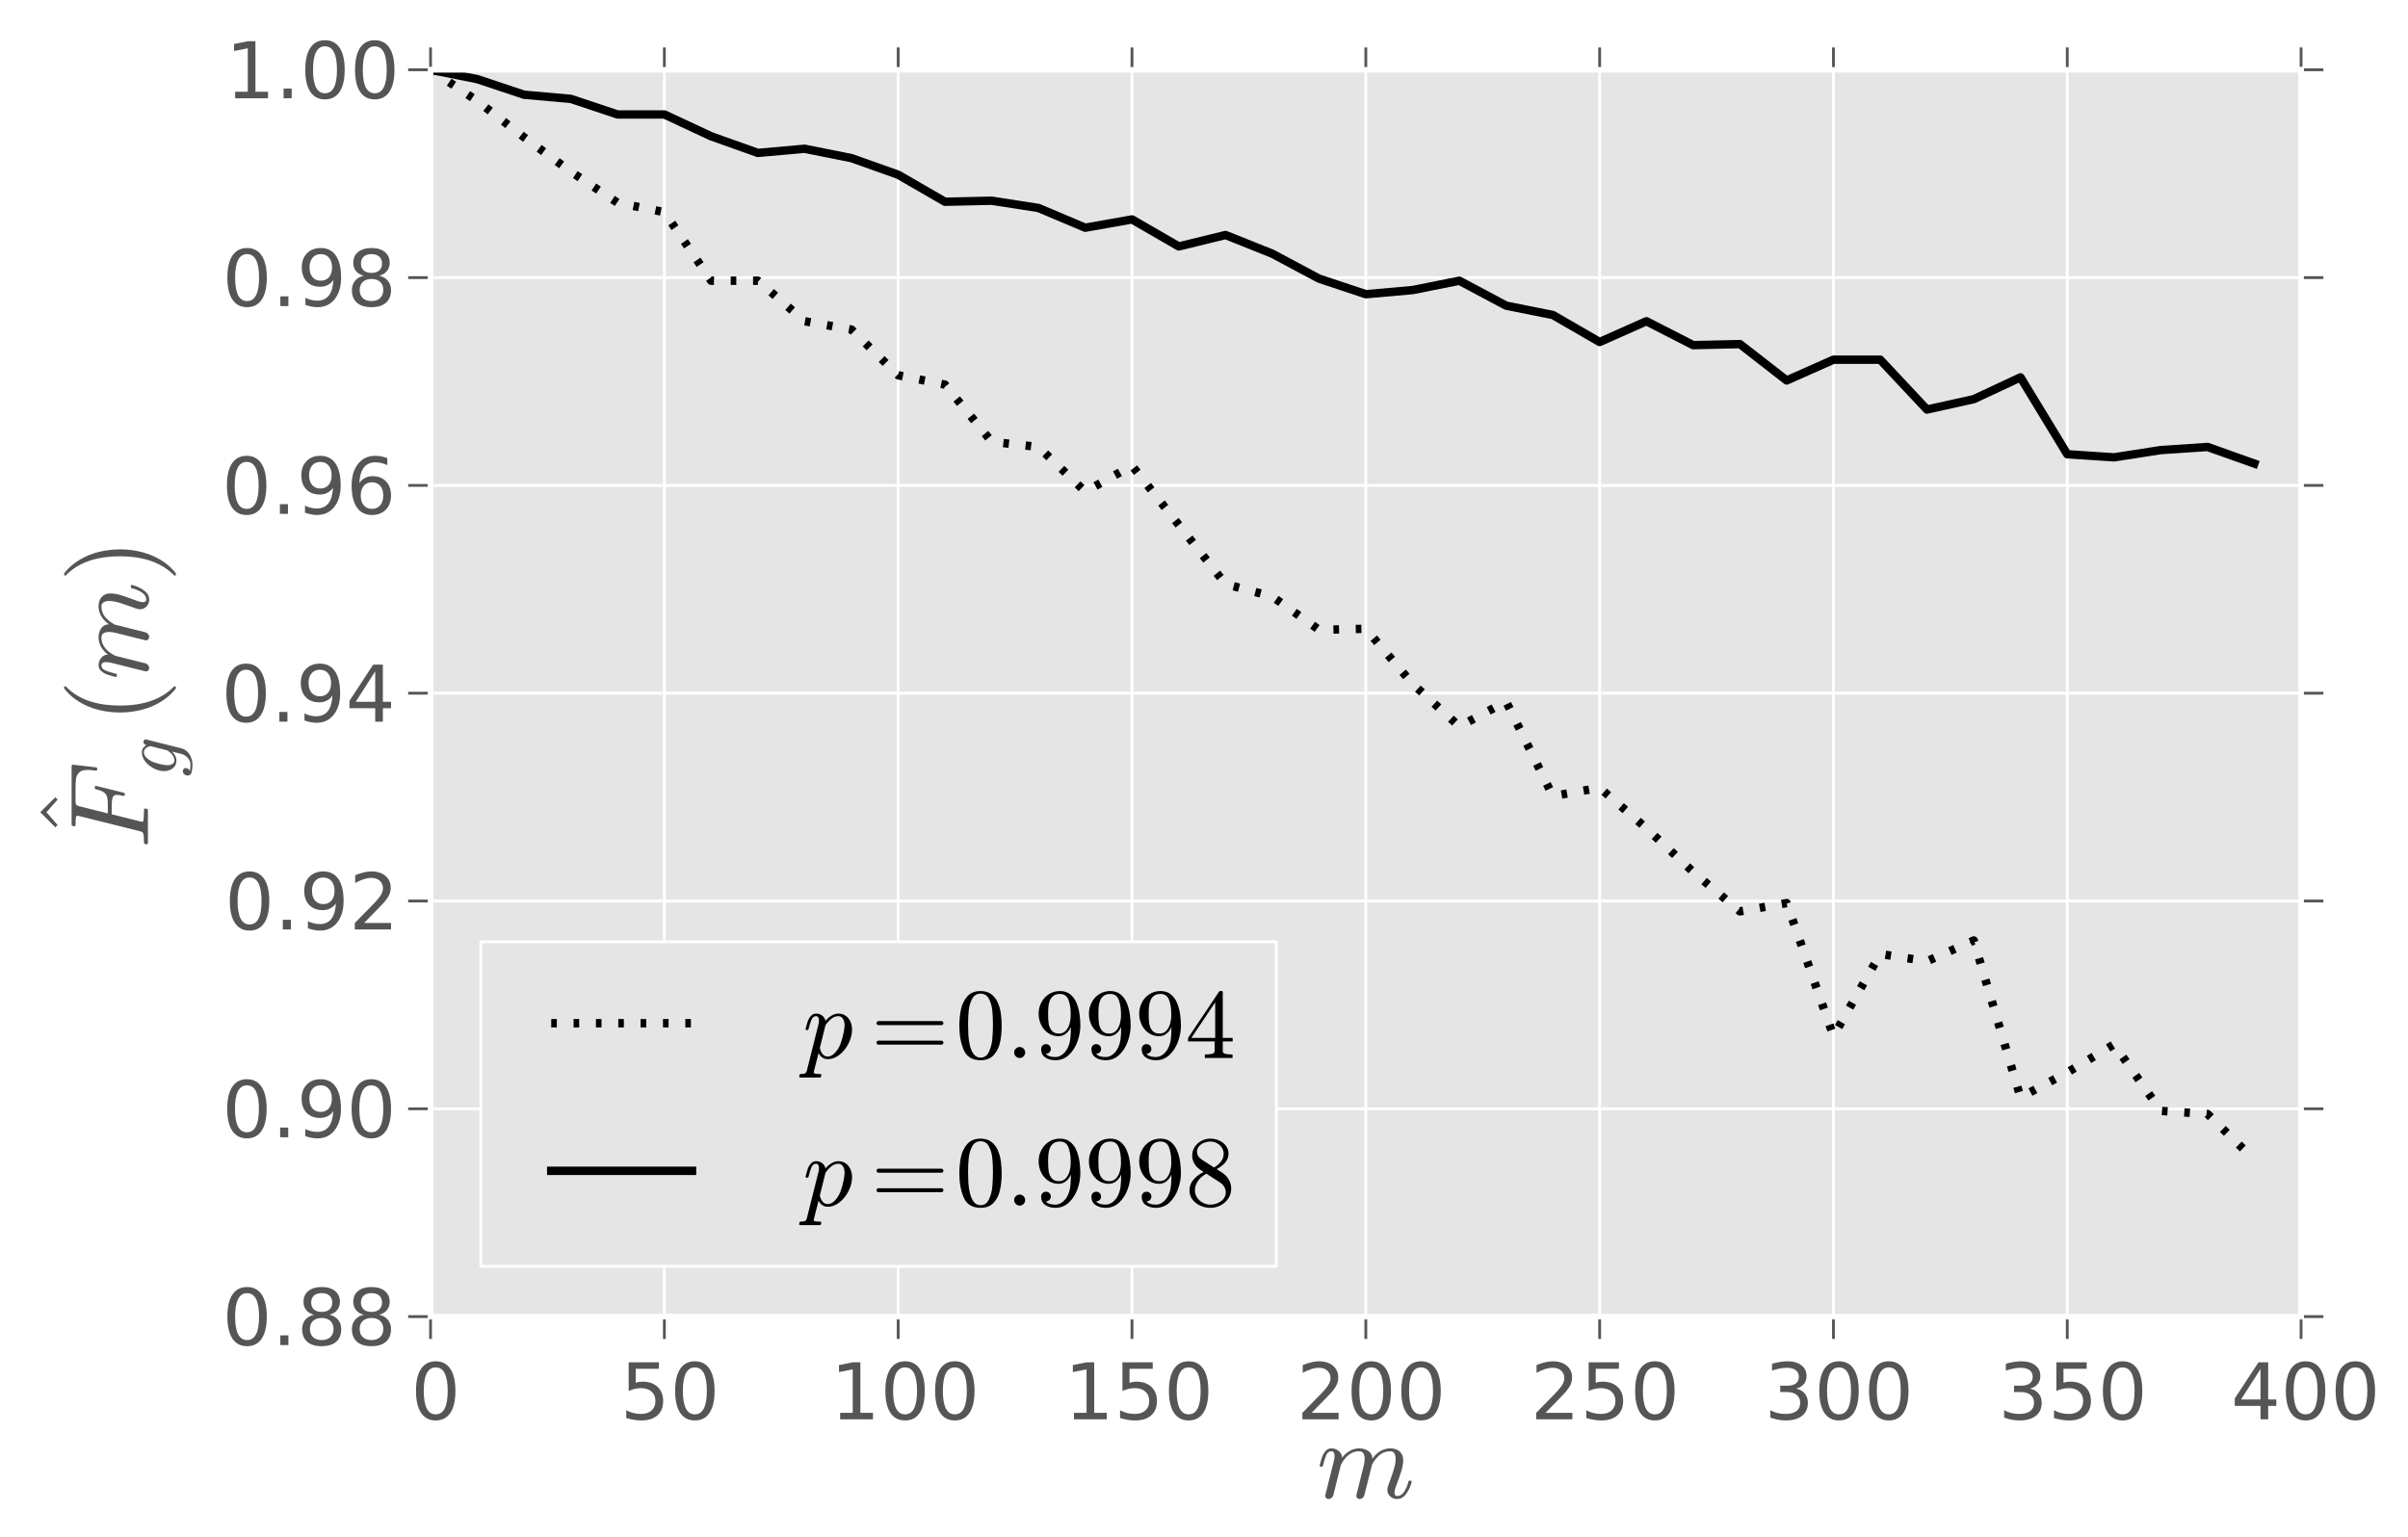
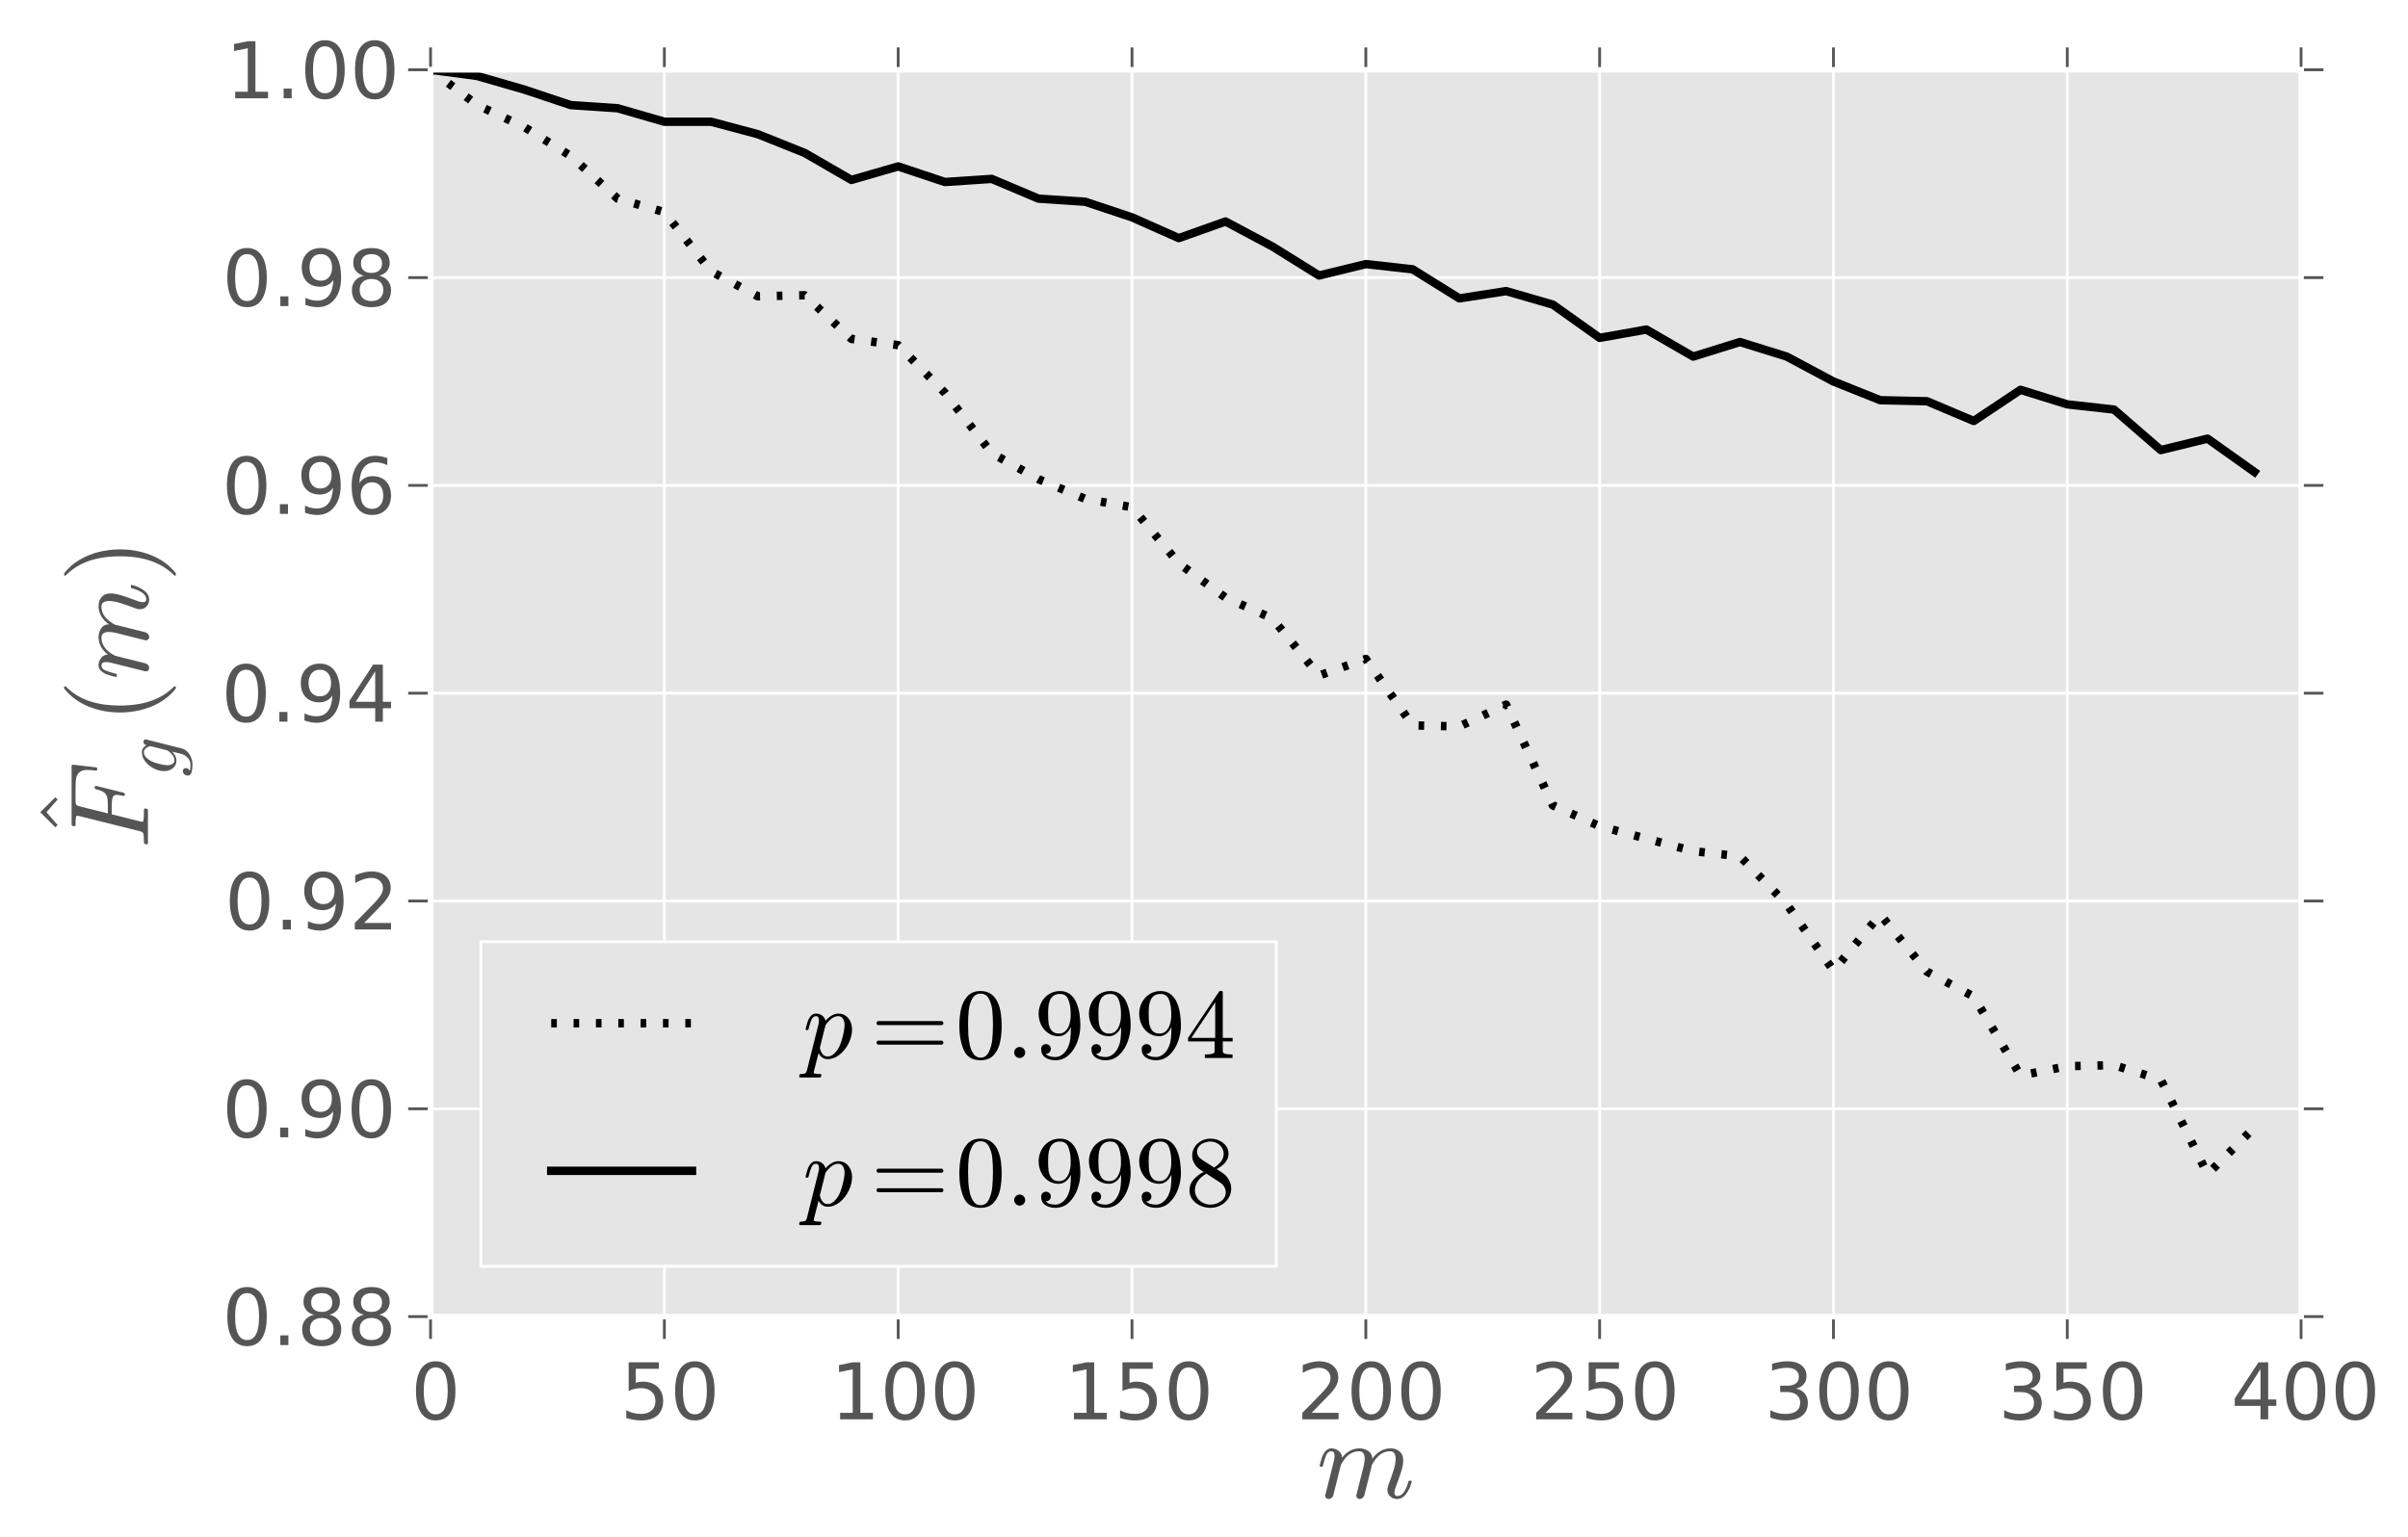
<svg xmlns="http://www.w3.org/2000/svg" xmlns:xlink="http://www.w3.org/1999/xlink" height="275pt" version="1.1" viewBox="0 0 431 275" width="431pt">
  <defs>
    <style type="text/css">
*{stroke-linecap:square;stroke-linejoin:round;}
  </style>
  </defs>
  <g id="figure_1">
    <g id="patch_1">
      <path d=" M0 275.885 L431.617 275.885 L431.617 0 L0 0 z " style="fill:#ffffff;" />
    </g>
    <g id="axes_1">
      <g id="patch_2">
        <path d=" M77.063 235.695 L411.863 235.695 L411.863 12.495 L77.063 12.495 z " style="fill:#e5e5e5;" />
      </g>
      <g id="matplotlib.axis_1">
        <g id="xtick_1">
          <g id="line2d_1">
            <path clip-path="url(#p93d7a3fbc0)" d=" M77.063 235.695 L77.063 12.495" style="fill:none;stroke:#ffffff;stroke-width:0.5;" />
          </g>
          <g id="line2d_2">
            <defs>
              <path d=" M0 0 L0 4" id="m7433545468" style="stroke:#555555;stroke-linecap:butt;stroke-width:0.5;" />
            </defs>
            <g>
              <use style="fill:#555555;stroke:#555555;stroke-linecap:butt;stroke-width:0.5;" x="77.063" xlink:href="#m7433545468" y="235.695" />
            </g>
          </g>
          <g id="line2d_3">
            <defs>
              <path d=" M0 0 L0 -4" id="maa4ac689f6" style="stroke:#555555;stroke-linecap:butt;stroke-width:0.5;" />
            </defs>
            <g>
              <use style="fill:#555555;stroke:#555555;stroke-linecap:butt;stroke-width:0.5;" x="77.063" xlink:href="#maa4ac689f6" y="12.495" />
            </g>
          </g>
          <g id="text_1">
            <defs>
              <path d=" M31.781 66.406 Q24.172 66.406 20.328 58.906 Q16.5 51.422 16.5 36.375 Q16.5 21.391 20.328 13.891 Q24.172 6.391 31.781 6.391 Q39.453 6.391 43.281 13.891 Q47.125 21.391 47.125 36.375 Q47.125 51.422 43.281 58.906 Q39.453 66.406 31.781 66.406 M31.781 74.219 Q44.047 74.219 50.516 64.516 Q56.984 54.828 56.984 36.375 Q56.984 17.969 50.516 8.266 Q44.047 -1.422 31.781 -1.422 Q19.531 -1.422 13.062 8.266 Q6.594 17.969 6.594 36.375 Q6.594 54.828 13.062 64.516 Q19.531 74.219 31.781 74.219" id="DejaVuSans-30" />
            </defs>
            <g style="fill:#555555;" transform="translate(73.53609 254.0855)scale(0.14 -0.14)">
              <use xlink:href="#DejaVuSans-30" />
            </g>
          </g>
        </g>
        <g id="xtick_2">
          <g id="line2d_4">
            <path clip-path="url(#p93d7a3fbc0)" d=" M118.913 235.695 L118.913 12.495" style="fill:none;stroke:#ffffff;stroke-width:0.5;" />
          </g>
          <g id="line2d_5">
            <g>
              <use style="fill:#555555;stroke:#555555;stroke-linecap:butt;stroke-width:0.5;" x="118.913" xlink:href="#m7433545468" y="235.695" />
            </g>
          </g>
          <g id="line2d_6">
            <g>
              <use style="fill:#555555;stroke:#555555;stroke-linecap:butt;stroke-width:0.5;" x="118.913" xlink:href="#maa4ac689f6" y="12.495" />
            </g>
          </g>
          <g id="text_2">
            <defs>
              <path d=" M10.797 72.906 L49.516 72.906 L49.516 64.594 L19.828 64.594 L19.828 46.734 Q21.969 47.469 24.109 47.828 Q26.266 48.188 28.422 48.188 Q40.625 48.188 47.75 41.5 Q54.891 34.812 54.891 23.391 Q54.891 11.625 47.562 5.094 Q40.234 -1.422 26.906 -1.422 Q22.312 -1.422 17.547 -0.641 Q12.797 0.141 7.719 1.703 L7.719 11.625 Q12.109 9.234 16.797 8.062 Q21.484 6.891 26.703 6.891 Q35.156 6.891 40.078 11.328 Q45.016 15.766 45.016 23.391 Q45.016 31 40.078 35.438 Q35.156 39.891 26.703 39.891 Q22.75 39.891 18.812 39.016 Q14.891 38.141 10.797 36.281 z " id="DejaVuSans-35" />
            </defs>
            <g style="fill:#555555;" transform="translate(111.0111 254.0855)scale(0.14 -0.14)">
              <use xlink:href="#DejaVuSans-35" />
              <use x="63.623" xlink:href="#DejaVuSans-30" />
            </g>
          </g>
        </g>
        <g id="xtick_3">
          <g id="line2d_7">
            <path clip-path="url(#p93d7a3fbc0)" d=" M160.763 235.695 L160.763 12.495" style="fill:none;stroke:#ffffff;stroke-width:0.5;" />
          </g>
          <g id="line2d_8">
            <g>
              <use style="fill:#555555;stroke:#555555;stroke-linecap:butt;stroke-width:0.5;" x="160.763" xlink:href="#m7433545468" y="235.695" />
            </g>
          </g>
          <g id="line2d_9">
            <g>
              <use style="fill:#555555;stroke:#555555;stroke-linecap:butt;stroke-width:0.5;" x="160.763" xlink:href="#maa4ac689f6" y="12.495" />
            </g>
          </g>
          <g id="text_3">
            <defs>
              <path d=" M12.406 8.297 L28.516 8.297 L28.516 63.922 L10.984 60.406 L10.984 69.391 L28.422 72.906 L38.281 72.906 L38.281 8.297 L54.391 8.297 L54.391 0 L12.406 0 z " id="DejaVuSans-31" />
            </defs>
            <g style="fill:#555555;" transform="translate(148.6359 254.0855)scale(0.14 -0.14)">
              <use xlink:href="#DejaVuSans-31" />
              <use x="63.623" xlink:href="#DejaVuSans-30" />
              <use x="127.246" xlink:href="#DejaVuSans-30" />
            </g>
          </g>
        </g>
        <g id="xtick_4">
          <g id="line2d_10">
            <path clip-path="url(#p93d7a3fbc0)" d=" M202.613 235.695 L202.613 12.495" style="fill:none;stroke:#ffffff;stroke-width:0.5;" />
          </g>
          <g id="line2d_11">
            <g>
              <use style="fill:#555555;stroke:#555555;stroke-linecap:butt;stroke-width:0.5;" x="202.613" xlink:href="#m7433545468" y="235.695" />
            </g>
          </g>
          <g id="line2d_12">
            <g>
              <use style="fill:#555555;stroke:#555555;stroke-linecap:butt;stroke-width:0.5;" x="202.613" xlink:href="#maa4ac689f6" y="12.495" />
            </g>
          </g>
          <g id="text_4">
            <g style="fill:#555555;" transform="translate(190.4859 254.0855)scale(0.14 -0.14)">
              <use xlink:href="#DejaVuSans-31" />
              <use x="63.623" xlink:href="#DejaVuSans-35" />
              <use x="127.246" xlink:href="#DejaVuSans-30" />
            </g>
          </g>
        </g>
        <g id="xtick_5">
          <g id="line2d_13">
            <path clip-path="url(#p93d7a3fbc0)" d=" M244.463 235.695 L244.463 12.495" style="fill:none;stroke:#ffffff;stroke-width:0.5;" />
          </g>
          <g id="line2d_14">
            <g>
              <use style="fill:#555555;stroke:#555555;stroke-linecap:butt;stroke-width:0.5;" x="244.463" xlink:href="#m7433545468" y="235.695" />
            </g>
          </g>
          <g id="line2d_15">
            <g>
              <use style="fill:#555555;stroke:#555555;stroke-linecap:butt;stroke-width:0.5;" x="244.463" xlink:href="#maa4ac689f6" y="12.495" />
            </g>
          </g>
          <g id="text_5">
            <defs>
              <path d=" M19.188 8.297 L53.609 8.297 L53.609 0 L7.328 0 L7.328 8.297 Q12.938 14.109 22.625 23.891 Q32.328 33.688 34.812 36.531 Q39.547 41.844 41.422 45.531 Q43.312 49.219 43.312 52.781 Q43.312 58.594 39.234 62.25 Q35.156 65.922 28.609 65.922 Q23.969 65.922 18.812 64.312 Q13.672 62.703 7.812 59.422 L7.812 69.391 Q13.766 71.781 18.938 73 Q24.125 74.219 28.422 74.219 Q39.75 74.219 46.484 68.547 Q53.219 62.891 53.219 53.422 Q53.219 48.922 51.531 44.891 Q49.859 40.875 45.406 35.406 Q44.188 33.984 37.641 27.219 Q31.109 20.453 19.188 8.297" id="DejaVuSans-32" />
            </defs>
            <g style="fill:#555555;" transform="translate(232.08 254.0855)scale(0.14 -0.14)">
              <use xlink:href="#DejaVuSans-32" />
              <use x="63.623" xlink:href="#DejaVuSans-30" />
              <use x="127.246" xlink:href="#DejaVuSans-30" />
            </g>
          </g>
        </g>
        <g id="xtick_6">
          <g id="line2d_16">
            <path clip-path="url(#p93d7a3fbc0)" d=" M286.313 235.695 L286.313 12.495" style="fill:none;stroke:#ffffff;stroke-width:0.5;" />
          </g>
          <g id="line2d_17">
            <g>
              <use style="fill:#555555;stroke:#555555;stroke-linecap:butt;stroke-width:0.5;" x="286.313" xlink:href="#m7433545468" y="235.695" />
            </g>
          </g>
          <g id="line2d_18">
            <g>
              <use style="fill:#555555;stroke:#555555;stroke-linecap:butt;stroke-width:0.5;" x="286.313" xlink:href="#maa4ac689f6" y="12.495" />
            </g>
          </g>
          <g id="text_6">
            <g style="fill:#555555;" transform="translate(273.93 254.0855)scale(0.14 -0.14)">
              <use xlink:href="#DejaVuSans-32" />
              <use x="63.623" xlink:href="#DejaVuSans-35" />
              <use x="127.246" xlink:href="#DejaVuSans-30" />
            </g>
          </g>
        </g>
        <g id="xtick_7">
          <g id="line2d_19">
            <path clip-path="url(#p93d7a3fbc0)" d=" M328.163 235.695 L328.163 12.495" style="fill:none;stroke:#ffffff;stroke-width:0.5;" />
          </g>
          <g id="line2d_20">
            <g>
              <use style="fill:#555555;stroke:#555555;stroke-linecap:butt;stroke-width:0.5;" x="328.163" xlink:href="#m7433545468" y="235.695" />
            </g>
          </g>
          <g id="line2d_21">
            <g>
              <use style="fill:#555555;stroke:#555555;stroke-linecap:butt;stroke-width:0.5;" x="328.163" xlink:href="#maa4ac689f6" y="12.495" />
            </g>
          </g>
          <g id="text_7">
            <defs>
              <path d=" M40.578 39.312 Q47.656 37.797 51.625 33 Q55.609 28.219 55.609 21.188 Q55.609 10.406 48.188 4.484 Q40.766 -1.422 27.094 -1.422 Q22.516 -1.422 17.656 -0.516 Q12.797 0.391 7.625 2.203 L7.625 11.719 Q11.719 9.328 16.594 8.109 Q21.484 6.891 26.812 6.891 Q36.078 6.891 40.938 10.547 Q45.797 14.203 45.797 21.188 Q45.797 27.641 41.281 31.266 Q36.766 34.906 28.719 34.906 L20.219 34.906 L20.219 43.016 L29.109 43.016 Q36.375 43.016 40.234 45.922 Q44.094 48.828 44.094 54.297 Q44.094 59.906 40.109 62.906 Q36.141 65.922 28.719 65.922 Q24.656 65.922 20.016 65.031 Q15.375 64.156 9.812 62.312 L9.812 71.094 Q15.438 72.656 20.344 73.438 Q25.25 74.219 29.594 74.219 Q40.828 74.219 47.359 69.109 Q53.906 64.016 53.906 55.328 Q53.906 49.266 50.438 45.094 Q46.969 40.922 40.578 39.312" id="DejaVuSans-33" />
            </defs>
            <g style="fill:#555555;" transform="translate(315.8008 254.0855)scale(0.14 -0.14)">
              <use xlink:href="#DejaVuSans-33" />
              <use x="63.623" xlink:href="#DejaVuSans-30" />
              <use x="127.246" xlink:href="#DejaVuSans-30" />
            </g>
          </g>
        </g>
        <g id="xtick_8">
          <g id="line2d_22">
            <path clip-path="url(#p93d7a3fbc0)" d=" M370.013 235.695 L370.013 12.495" style="fill:none;stroke:#ffffff;stroke-width:0.5;" />
          </g>
          <g id="line2d_23">
            <g>
              <use style="fill:#555555;stroke:#555555;stroke-linecap:butt;stroke-width:0.5;" x="370.013" xlink:href="#m7433545468" y="235.695" />
            </g>
          </g>
          <g id="line2d_24">
            <g>
              <use style="fill:#555555;stroke:#555555;stroke-linecap:butt;stroke-width:0.5;" x="370.013" xlink:href="#maa4ac689f6" y="12.495" />
            </g>
          </g>
          <g id="text_8">
            <g style="fill:#555555;" transform="translate(357.6508 254.0855)scale(0.14 -0.14)">
              <use xlink:href="#DejaVuSans-33" />
              <use x="63.623" xlink:href="#DejaVuSans-35" />
              <use x="127.246" xlink:href="#DejaVuSans-30" />
            </g>
          </g>
        </g>
        <g id="xtick_9">
          <g id="line2d_25">
            <path clip-path="url(#p93d7a3fbc0)" d=" M411.863 235.695 L411.863 12.495" style="fill:none;stroke:#ffffff;stroke-width:0.5;" />
          </g>
          <g id="line2d_26">
            <g>
              <use style="fill:#555555;stroke:#555555;stroke-linecap:butt;stroke-width:0.5;" x="411.863" xlink:href="#m7433545468" y="235.695" />
            </g>
          </g>
          <g id="line2d_27">
            <g>
              <use style="fill:#555555;stroke:#555555;stroke-linecap:butt;stroke-width:0.5;" x="411.863" xlink:href="#maa4ac689f6" y="12.495" />
            </g>
          </g>
          <g id="text_9">
            <defs>
              <path d=" M37.797 64.312 L12.891 25.391 L37.797 25.391 z  M35.203 72.906 L47.609 72.906 L47.609 25.391 L58.016 25.391 L58.016 17.188 L47.609 17.188 L47.609 0 L37.797 0 L37.797 17.188 L4.891 17.188 L4.891 26.703 z " id="DejaVuSans-34" />
            </defs>
            <g style="fill:#555555;" transform="translate(399.3094 254.0855)scale(0.14 -0.14)">
              <use xlink:href="#DejaVuSans-34" />
              <use x="63.623" xlink:href="#DejaVuSans-30" />
              <use x="127.246" xlink:href="#DejaVuSans-30" />
            </g>
          </g>
        </g>
        <g id="text_10">
          <defs>
            <path d=" M7.719 1.703 Q7.719 2.297 7.812 2.594 L15.281 32.422 Q16.016 35.203 16.016 37.312 Q16.016 41.609 13.094 41.609 Q9.969 41.609 8.453 37.859 Q6.938 34.125 5.516 28.422 Q5.516 28.125 5.219 27.953 Q4.938 27.781 4.688 27.781 L3.516 27.781 Q3.172 27.781 2.922 28.141 Q2.688 28.516 2.688 28.812 Q3.766 33.156 4.766 36.172 Q5.766 39.203 7.891 41.688 Q10.016 44.188 13.188 44.188 Q16.938 44.188 19.812 41.812 Q22.703 39.453 22.703 35.797 Q25.688 39.703 29.688 41.938 Q33.688 44.188 38.188 44.188 Q42.922 44.188 46.359 41.766 Q49.812 39.359 49.812 34.906 Q52.875 39.266 57 41.719 Q61.141 44.188 66.016 44.188 Q71.188 44.188 74.328 41.375 Q77.484 38.578 77.484 33.406 Q77.484 29.297 75.656 23.484 Q73.828 17.672 71.094 10.5 Q69.672 7.031 69.672 4.5 Q69.672 1.516 72.016 1.516 Q75.922 1.516 78.516 5.703 Q81.109 9.906 82.172 14.703 Q82.469 15.281 83.016 15.281 L84.188 15.281 Q84.578 15.281 84.844 15.016 Q85.109 14.75 85.109 14.406 Q85.109 14.312 85.016 14.109 Q83.641 8.453 80.25 3.656 Q76.859 -1.125 71.781 -1.125 Q68.266 -1.125 65.766 1.297 Q63.281 3.719 63.281 7.172 Q63.281 8.938 64.109 11.078 Q66.938 18.609 68.812 24.516 Q70.703 30.422 70.703 34.906 Q70.703 37.703 69.578 39.656 Q68.453 41.609 65.828 41.609 Q60.359 41.609 56.344 38.25 Q52.344 34.906 49.422 29.391 Q49.219 28.422 49.125 27.875 L42.672 2.203 Q42.328 0.828 41.125 -0.141 Q39.938 -1.125 38.484 -1.125 Q37.312 -1.125 36.406 -0.344 Q35.5 0.438 35.5 1.703 Q35.5 2.297 35.594 2.594 L42 28.078 Q43.016 32.172 43.016 34.906 Q43.016 37.703 41.859 39.656 Q40.719 41.609 37.984 41.609 Q34.328 41.609 31.25 39.984 Q28.172 38.375 25.875 35.719 Q23.578 33.062 21.688 29.391 L14.891 2.203 Q14.547 0.828 13.344 -0.141 Q12.156 -1.125 10.688 -1.125 Q9.469 -1.125 8.594 -0.344 Q7.719 0.438 7.719 1.703" id="Cmmi10-6d" />
          </defs>
          <g style="fill:#555555;" transform="translate(235.6634 268.6845)scale(0.2 -0.2)">
            <use transform="translate(0.0 2.8125)" xlink:href="#Cmmi10-6d" />
          </g>
        </g>
      </g>
      <g id="matplotlib.axis_2">
        <g id="ytick_1">
          <g id="line2d_28">
            <path clip-path="url(#p93d7a3fbc0)" d=" M77.063 235.695 L411.863 235.695" style="fill:none;stroke:#ffffff;stroke-width:0.5;" />
          </g>
          <g id="line2d_29">
            <defs>
              <path d=" M0 0 L-4 0" id="m3e680a24a7" style="stroke:#555555;stroke-linecap:butt;stroke-width:0.5;" />
            </defs>
            <g>
              <use style="fill:#555555;stroke:#555555;stroke-linecap:butt;stroke-width:0.5;" x="77.063" xlink:href="#m3e680a24a7" y="235.695" />
            </g>
          </g>
          <g id="line2d_30">
            <defs>
              <path d=" M0 0 L4 0" id="m802668454a" style="stroke:#555555;stroke-linecap:butt;stroke-width:0.5;" />
            </defs>
            <g>
              <use style="fill:#555555;stroke:#555555;stroke-linecap:butt;stroke-width:0.5;" x="411.863" xlink:href="#m802668454a" y="235.695" />
            </g>
          </g>
          <g id="text_11">
            <defs>
              <path d=" M31.781 34.625 Q24.75 34.625 20.719 30.859 Q16.703 27.094 16.703 20.516 Q16.703 13.922 20.719 10.156 Q24.75 6.391 31.781 6.391 Q38.812 6.391 42.859 10.172 Q46.922 13.969 46.922 20.516 Q46.922 27.094 42.891 30.859 Q38.875 34.625 31.781 34.625 M21.922 38.812 Q15.578 40.375 12.031 44.719 Q8.5 49.078 8.5 55.328 Q8.5 64.062 14.719 69.141 Q20.953 74.219 31.781 74.219 Q42.672 74.219 48.875 69.141 Q55.078 64.062 55.078 55.328 Q55.078 49.078 51.531 44.719 Q48 40.375 41.703 38.812 Q48.828 37.156 52.797 32.312 Q56.781 27.484 56.781 20.516 Q56.781 9.906 50.312 4.234 Q43.844 -1.422 31.781 -1.422 Q19.734 -1.422 13.25 4.234 Q6.781 9.906 6.781 20.516 Q6.781 27.484 10.781 32.312 Q14.797 37.156 21.922 38.812 M18.312 54.391 Q18.312 48.734 21.844 45.562 Q25.391 42.391 31.781 42.391 Q38.141 42.391 41.719 45.562 Q45.312 48.734 45.312 54.391 Q45.312 60.062 41.719 63.234 Q38.141 66.406 31.781 66.406 Q25.391 66.406 21.844 63.234 Q18.312 60.062 18.312 54.391" id="DejaVuSans-38" />
              <path d=" M10.688 12.406 L21 12.406 L21 0 L10.688 0 z " id="DejaVuSans-2e" />
            </defs>
            <g style="fill:#555555;" transform="translate(39.77281 240.7906)scale(0.14 -0.14)">
              <use xlink:href="#DejaVuSans-30" />
              <use x="63.623" xlink:href="#DejaVuSans-2e" />
              <use x="95.41" xlink:href="#DejaVuSans-38" />
              <use x="159.033" xlink:href="#DejaVuSans-38" />
            </g>
          </g>
        </g>
        <g id="ytick_2">
          <g id="line2d_31">
            <path clip-path="url(#p93d7a3fbc0)" d=" M77.063 198.495 L411.863 198.495" style="fill:none;stroke:#ffffff;stroke-width:0.5;" />
          </g>
          <g id="line2d_32">
            <g>
              <use style="fill:#555555;stroke:#555555;stroke-linecap:butt;stroke-width:0.5;" x="77.063" xlink:href="#m3e680a24a7" y="198.495" />
            </g>
          </g>
          <g id="line2d_33">
            <g>
              <use style="fill:#555555;stroke:#555555;stroke-linecap:butt;stroke-width:0.5;" x="411.863" xlink:href="#m802668454a" y="198.495" />
            </g>
          </g>
          <g id="text_12">
            <defs>
              <path d=" M10.984 1.516 L10.984 10.5 Q14.703 8.734 18.5 7.812 Q22.312 6.891 25.984 6.891 Q35.75 6.891 40.891 13.453 Q46.047 20.016 46.781 33.406 Q43.953 29.203 39.594 26.953 Q35.25 24.703 29.984 24.703 Q19.047 24.703 12.672 31.312 Q6.297 37.938 6.297 49.422 Q6.297 60.641 12.938 67.422 Q19.578 74.219 30.609 74.219 Q43.266 74.219 49.922 64.516 Q56.594 54.828 56.594 36.375 Q56.594 19.141 48.406 8.859 Q40.234 -1.422 26.422 -1.422 Q22.703 -1.422 18.891 -0.688 Q15.094 0.047 10.984 1.516 M30.609 32.422 Q37.25 32.422 41.125 36.953 Q45.016 41.5 45.016 49.422 Q45.016 57.281 41.125 61.844 Q37.25 66.406 30.609 66.406 Q23.969 66.406 20.094 61.844 Q16.219 57.281 16.219 49.422 Q16.219 41.5 20.094 36.953 Q23.969 32.422 30.609 32.422" id="DejaVuSans-39" />
            </defs>
            <g style="fill:#555555;" transform="translate(39.74437 203.5906)scale(0.14 -0.14)">
              <use xlink:href="#DejaVuSans-30" />
              <use x="63.623" xlink:href="#DejaVuSans-2e" />
              <use x="95.41" xlink:href="#DejaVuSans-39" />
              <use x="159.033" xlink:href="#DejaVuSans-30" />
            </g>
          </g>
        </g>
        <g id="ytick_3">
          <g id="line2d_34">
            <path clip-path="url(#p93d7a3fbc0)" d=" M77.063 161.295 L411.863 161.295" style="fill:none;stroke:#ffffff;stroke-width:0.5;" />
          </g>
          <g id="line2d_35">
            <g>
              <use style="fill:#555555;stroke:#555555;stroke-linecap:butt;stroke-width:0.5;" x="77.063" xlink:href="#m3e680a24a7" y="161.295" />
            </g>
          </g>
          <g id="line2d_36">
            <g>
              <use style="fill:#555555;stroke:#555555;stroke-linecap:butt;stroke-width:0.5;" x="411.863" xlink:href="#m802668454a" y="161.295" />
            </g>
          </g>
          <g id="text_13">
            <g style="fill:#555555;" transform="translate(40.21688 166.3906)scale(0.14 -0.14)">
              <use xlink:href="#DejaVuSans-30" />
              <use x="63.623" xlink:href="#DejaVuSans-2e" />
              <use x="95.41" xlink:href="#DejaVuSans-39" />
              <use x="159.033" xlink:href="#DejaVuSans-32" />
            </g>
          </g>
        </g>
        <g id="ytick_4">
          <g id="line2d_37">
            <path clip-path="url(#p93d7a3fbc0)" d=" M77.063 124.095 L411.863 124.095" style="fill:none;stroke:#ffffff;stroke-width:0.5;" />
          </g>
          <g id="line2d_38">
            <g>
              <use style="fill:#555555;stroke:#555555;stroke-linecap:butt;stroke-width:0.5;" x="77.063" xlink:href="#m3e680a24a7" y="124.095" />
            </g>
          </g>
          <g id="line2d_39">
            <g>
              <use style="fill:#555555;stroke:#555555;stroke-linecap:butt;stroke-width:0.5;" x="411.863" xlink:href="#m802668454a" y="124.095" />
            </g>
          </g>
          <g id="text_14">
            <g style="fill:#555555;" transform="translate(39.6 129.1906)scale(0.14 -0.14)">
              <use xlink:href="#DejaVuSans-30" />
              <use x="63.623" xlink:href="#DejaVuSans-2e" />
              <use x="95.41" xlink:href="#DejaVuSans-39" />
              <use x="159.033" xlink:href="#DejaVuSans-34" />
            </g>
          </g>
        </g>
        <g id="ytick_5">
          <g id="line2d_40">
            <path clip-path="url(#p93d7a3fbc0)" d=" M77.063 86.895 L411.863 86.895" style="fill:none;stroke:#ffffff;stroke-width:0.5;" />
          </g>
          <g id="line2d_41">
            <g>
              <use style="fill:#555555;stroke:#555555;stroke-linecap:butt;stroke-width:0.5;" x="77.063" xlink:href="#m3e680a24a7" y="86.895" />
            </g>
          </g>
          <g id="line2d_42">
            <g>
              <use style="fill:#555555;stroke:#555555;stroke-linecap:butt;stroke-width:0.5;" x="411.863" xlink:href="#m802668454a" y="86.895" />
            </g>
          </g>
          <g id="text_15">
            <defs>
              <path d=" M33.016 40.375 Q26.375 40.375 22.484 35.828 Q18.609 31.297 18.609 23.391 Q18.609 15.531 22.484 10.953 Q26.375 6.391 33.016 6.391 Q39.656 6.391 43.531 10.953 Q47.406 15.531 47.406 23.391 Q47.406 31.297 43.531 35.828 Q39.656 40.375 33.016 40.375 M52.594 71.297 L52.594 62.312 Q48.875 64.062 45.094 64.984 Q41.312 65.922 37.594 65.922 Q27.828 65.922 22.672 59.328 Q17.531 52.734 16.797 39.406 Q19.672 43.656 24.016 45.922 Q28.375 48.188 33.594 48.188 Q44.578 48.188 50.953 41.516 Q57.328 34.859 57.328 23.391 Q57.328 12.156 50.688 5.359 Q44.047 -1.422 33.016 -1.422 Q20.359 -1.422 13.672 8.266 Q6.984 17.969 6.984 36.375 Q6.984 53.656 15.188 63.938 Q23.391 74.219 37.203 74.219 Q40.922 74.219 44.703 73.484 Q48.484 72.75 52.594 71.297" id="DejaVuSans-36" />
            </defs>
            <g style="fill:#555555;" transform="translate(39.69625 91.99062)scale(0.14 -0.14)">
              <use xlink:href="#DejaVuSans-30" />
              <use x="63.623" xlink:href="#DejaVuSans-2e" />
              <use x="95.41" xlink:href="#DejaVuSans-39" />
              <use x="159.033" xlink:href="#DejaVuSans-36" />
            </g>
          </g>
        </g>
        <g id="ytick_6">
          <g id="line2d_43">
            <path clip-path="url(#p93d7a3fbc0)" d=" M77.063 49.695 L411.863 49.695" style="fill:none;stroke:#ffffff;stroke-width:0.5;" />
          </g>
          <g id="line2d_44">
            <g>
              <use style="fill:#555555;stroke:#555555;stroke-linecap:butt;stroke-width:0.5;" x="77.063" xlink:href="#m3e680a24a7" y="49.695" />
            </g>
          </g>
          <g id="line2d_45">
            <g>
              <use style="fill:#555555;stroke:#555555;stroke-linecap:butt;stroke-width:0.5;" x="411.863" xlink:href="#m802668454a" y="49.695" />
            </g>
          </g>
          <g id="text_16">
            <g style="fill:#555555;" transform="translate(39.77281 54.79062)scale(0.14 -0.14)">
              <use xlink:href="#DejaVuSans-30" />
              <use x="63.623" xlink:href="#DejaVuSans-2e" />
              <use x="95.41" xlink:href="#DejaVuSans-39" />
              <use x="159.033" xlink:href="#DejaVuSans-38" />
            </g>
          </g>
        </g>
        <g id="ytick_7">
          <g id="line2d_46">
            <path clip-path="url(#p93d7a3fbc0)" d=" M77.063 12.495 L411.863 12.495" style="fill:none;stroke:#ffffff;stroke-width:0.5;" />
          </g>
          <g id="line2d_47">
            <g>
              <use style="fill:#555555;stroke:#555555;stroke-linecap:butt;stroke-width:0.5;" x="77.063" xlink:href="#m3e680a24a7" y="12.495" />
            </g>
          </g>
          <g id="line2d_48">
            <g>
              <use style="fill:#555555;stroke:#555555;stroke-linecap:butt;stroke-width:0.5;" x="411.863" xlink:href="#m802668454a" y="12.495" />
            </g>
          </g>
          <g id="text_17">
            <g style="fill:#555555;" transform="translate(40.35906 17.59062)scale(0.14 -0.14)">
              <use xlink:href="#DejaVuSans-31" />
              <use x="63.623" xlink:href="#DejaVuSans-2e" />
              <use x="95.41" xlink:href="#DejaVuSans-30" />
              <use x="159.033" xlink:href="#DejaVuSans-30" />
            </g>
          </g>
        </g>
        <g id="text_18">
          <defs>
            <path d=" M13.484 53.812 L11.531 55.906 L25 69.391 L38.375 55.906 L36.375 53.812 L25 63.812 z " id="Cmr10-5e" />
            <path d=" M4.688 0 Q3.719 0 3.719 1.312 Q3.766 1.562 3.906 2.172 Q4.047 2.781 4.312 3.141 Q4.594 3.516 4.984 3.516 Q11.078 3.516 13.484 4.203 Q14.797 4.641 15.375 6.891 L29.109 61.812 Q29.297 62.797 29.297 63.188 Q29.297 64.266 28.078 64.406 Q26.219 64.797 20.906 64.797 Q19.922 64.797 19.922 66.109 Q19.969 66.359 20.109 66.969 Q20.266 67.578 20.531 67.938 Q20.797 68.312 21.188 68.312 L74.031 68.312 Q75 68.312 75 67 L72.609 46.297 Q72.609 46 72.266 45.703 Q71.922 45.406 71.578 45.406 L70.703 45.406 Q69.672 45.406 69.672 46.688 Q70.312 51.219 70.312 54.109 Q70.312 59.078 68.156 61.422 Q66.016 63.766 62.734 64.281 Q59.469 64.797 53.719 64.797 L43.016 64.797 Q40.281 64.797 39.406 64.328 Q38.531 63.875 37.797 61.375 L31.391 35.891 L38.922 35.891 Q42.625 35.891 44.922 36.281 Q47.219 36.672 48.734 37.797 Q50.25 38.922 51.25 41.047 Q52.25 43.172 53.078 46.688 Q53.375 47.609 54.109 47.609 L54.984 47.609 Q56 47.609 56 46.297 L49.906 21.578 Q49.469 20.703 48.875 20.703 L48 20.703 Q47.016 20.703 47.016 22.016 Q47.266 23.047 47.406 23.734 Q47.562 24.422 47.781 25.703 Q48 27 48 27.984 Q48 30.859 45.453 31.641 Q42.922 32.422 38.812 32.422 L30.609 32.422 L24.125 6.5 Q23.875 5.516 23.875 5.516 Q23.875 4.344 24.609 4.203 Q27.203 3.516 34.812 3.516 Q35.797 3.516 35.797 2.203 Q35.453 0.781 35.25 0.391 Q35.062 0 34.078 0 z " id="Cmmi10-46" />
            <path d=" M6.5 -25 Q5.609 -25 5.609 -24.125 Q5.609 -23.688 5.812 -23.484 Q22.906 -6.781 22.906 25 Q22.906 56.781 6 73.297 Q5.609 73.531 5.609 74.125 Q5.609 74.469 5.875 74.734 Q6.156 75 6.5 75 L7.422 75 Q7.719 75 7.906 74.812 Q15.094 69.141 19.875 61.031 Q24.656 52.938 26.875 43.75 Q29.109 34.578 29.109 25 Q29.109 17.922 27.906 11.062 Q26.703 4.203 24.094 -2.453 Q21.484 -9.125 17.484 -14.766 Q13.484 -20.406 7.906 -24.812 Q7.719 -25 7.422 -25 z " id="Cmr10-29" />
            <path d=" M1.422 -14.312 Q1.422 -11.859 3.094 -10.031 Q4.781 -8.203 7.172 -8.203 Q8.797 -8.203 9.891 -9.203 Q10.984 -10.203 10.984 -11.812 Q10.984 -13.625 9.953 -15.062 Q8.938 -16.5 7.328 -17.094 Q10.016 -17.922 15.719 -17.922 Q20.312 -17.922 24.125 -14.375 Q27.938 -10.844 29.109 -6.203 L31.984 5.516 Q26.562 0 20.703 0 Q16.406 0 13.344 2.188 Q10.297 4.391 8.688 8.047 Q7.078 11.719 7.078 15.828 Q7.078 20.406 8.953 25.438 Q10.844 30.469 14.234 34.766 Q17.625 39.062 22.016 41.625 Q26.422 44.188 31.297 44.188 Q34.234 44.188 36.578 42.578 Q38.922 40.969 40.281 38.281 Q41.266 42.188 44.578 42.188 Q45.844 42.188 46.719 41.422 Q47.609 40.672 47.609 39.406 Q47.609 39.109 47.578 38.953 Q47.562 38.812 47.516 38.625 L36.078 -6.781 Q35.297 -9.906 33.203 -12.5 Q31.109 -15.094 28.266 -16.828 Q25.438 -18.562 22.062 -19.531 Q18.703 -20.516 15.578 -20.516 Q9.859 -20.516 5.641 -19.406 Q1.422 -18.312 1.422 -14.312 M20.906 2.594 Q27.297 2.594 33.5 11.375 L39.016 33.203 Q38.328 36.672 36.281 39.141 Q34.234 41.609 31.109 41.609 Q27.781 41.609 24.828 38.891 Q21.875 36.188 19.922 32.422 Q18.062 28.812 16.328 22.047 Q14.594 15.281 14.594 11.375 Q14.594 7.953 16.156 5.266 Q17.719 2.594 20.906 2.594" id="Cmmi10-67" />
            <path d=" M31 -24.812 Q25.438 -20.406 21.406 -14.719 Q17.391 -9.031 14.812 -2.578 Q12.25 3.859 10.984 10.891 Q9.719 17.922 9.719 25 Q9.719 32.172 10.984 39.203 Q12.25 46.234 14.859 52.734 Q17.484 59.234 21.531 64.891 Q25.594 70.562 31 74.812 Q31 75 31.5 75 L32.422 75 Q32.719 75 32.953 74.734 Q33.203 74.469 33.203 74.125 Q33.203 73.688 33.016 73.484 Q28.125 68.703 24.875 63.234 Q21.625 57.766 19.641 51.578 Q17.672 45.406 16.797 38.781 Q15.922 32.172 15.922 25 Q15.922 -6.781 32.906 -23.297 Q33.203 -23.578 33.203 -24.125 Q33.203 -24.359 32.938 -24.672 Q32.672 -25 32.422 -25 L31.5 -25 Q31 -25 31 -24.812" id="Cmr10-28" />
          </defs>
          <g style="fill:#555555;" transform="translate(34.6 151.8948)rotate(-90.0)scale(0.2 -0.2)">
            <use transform="translate(7.46875 67.60938)" xlink:href="#Cmr10-5e" />
            <use transform="translate(0.0 40.60938)" xlink:href="#Cmmi10-46" />
            <use transform="translate(64.30664 15.1)scale(0.7)" xlink:href="#Cmmi10-67" />
            <use transform="translate(112.0117 40.60938)" xlink:href="#Cmr10-28" />
            <use transform="translate(150.8301 40.60938)" xlink:href="#Cmmi10-6d" />
            <use transform="translate(238.623 40.60938)" xlink:href="#Cmr10-29" />
          </g>
        </g>
      </g>
      <g id="line2d_49">
-         <path clip-path="url(#p93d7a3fbc0)" d=" M77.063 12.495 L85.433 18.075 L93.803 24.585 L102.173 30.723 L110.543 36.303 L118.913 37.977 L127.283 50.253 L135.653 50.253 L144.023 57.507 L152.393 58.995 L160.763 67.179 L169.133 68.853 L177.503 79.083 L185.873 80.013 L194.243 88.011 L202.613 83.361 L210.983 93.963 L219.353 104.565 L227.723 106.797 L236.093 112.749 L244.463 112.563 L252.833 122.421 L261.203 130.047 L269.573 125.583 L277.943 142.509 L286.313 141.021 L294.683 148.275 L303.053 156.087 L311.423 163.155 L319.793 161.667 L328.163 185.475 L336.533 170.781 L344.903 172.083 L353.273 168.363 L361.643 196.449 L370.013 191.985 L378.383 186.963 L386.753 198.867 L395.123 199.425 L403.493 207.609" style="fill:none;stroke:#000000;stroke-dasharray:1,3;stroke-dashoffset:0.0;stroke-linecap:butt;stroke-width:1.5;" />
+         <path clip-path="url(#p93d7a3fbc0)" d=" M77.063 12.495 L85.433 18.819 L93.803 22.725 L102.173 27.933 L110.543 35.559 L118.913 37.977 L127.283 48.579 L135.653 53.043 L144.023 52.857 L152.393 60.669 L160.763 61.785 L169.133 70.341 L177.503 81.129 L185.873 85.779 L194.243 89.313 L202.613 90.801 L210.983 100.845 L219.353 106.983 L227.723 110.703 L236.093 120.933 L244.463 117.957 L252.833 129.861 L261.203 130.047 L269.573 126.141 L277.943 144.183 L286.313 147.903 L294.683 150.135 L303.053 152.367 L311.423 153.297 L319.793 161.853 L328.163 173.757 L336.533 163.713 L344.903 173.943 L353.273 178.407 L361.643 192.543 L370.013 190.869 L378.383 190.683 L386.753 193.287 L395.123 210.213 L403.493 201.843" style="fill:none;stroke:#000000;stroke-dasharray:1,3;stroke-dashoffset:0.0;stroke-linecap:butt;stroke-width:1.5;" />
      </g>
      <g id="line2d_50">
-         <path clip-path="url(#p93d7a3fbc0)" d=" M77.063 12.495 L85.433 14.169 L93.803 16.959 L102.173 17.703 L110.543 20.493 L118.913 20.493 L127.283 24.399 L135.653 27.375 L144.023 26.631 L152.393 28.305 L160.763 31.281 L169.133 36.117 L177.503 35.931 L185.873 37.233 L194.243 40.767 L202.613 39.279 L210.983 44.115 L219.353 42.069 L227.723 45.417 L236.093 49.881 L244.463 52.671 L252.833 51.927 L261.203 50.253 L269.573 54.717 L277.943 56.391 L286.313 61.227 L294.683 57.507 L303.053 61.785 L311.423 61.599 L319.793 68.109 L328.163 64.389 L336.533 64.389 L344.903 73.317 L353.273 71.457 L361.643 67.551 L370.013 81.315 L378.383 81.873 L386.753 80.571 L395.123 80.013 L403.493 82.989" style="fill:none;stroke:#000000;stroke-width:1.5;" />
+         <path clip-path="url(#p93d7a3fbc0)" d=" M77.063 12.495 L85.433 13.611 L93.803 16.029 L102.173 18.819 L110.543 19.377 L118.913 21.795 L127.283 21.795 L135.653 24.027 L144.023 27.375 L152.393 32.211 L160.763 29.793 L169.133 32.583 L177.503 32.025 L185.873 35.559 L194.243 36.117 L202.613 38.907 L210.983 42.627 L219.353 39.651 L227.723 44.115 L236.093 49.323 L244.463 47.277 L252.833 48.207 L261.203 53.415 L269.573 52.113 L277.943 54.531 L286.313 60.483 L294.683 58.995 L303.053 63.831 L311.423 61.227 L319.793 63.831 L328.163 68.295 L336.533 71.643 L344.903 71.829 L353.273 75.363 L361.643 69.783 L370.013 72.387 L378.383 73.317 L386.753 80.571 L395.123 78.525 L403.493 84.477" style="fill:none;stroke:#000000;stroke-width:1.5;" />
      </g>
      <g id="patch_3">
        <path d=" M77.063 12.495 L411.863 12.495" style="fill:none;stroke:#ffffff;" />
      </g>
      <g id="patch_4">
        <path d=" M411.863 235.695 L411.863 12.495" style="fill:none;stroke:#ffffff;" />
      </g>
      <g id="patch_5">
        <path d=" M77.063 235.695 L411.863 235.695" style="fill:none;stroke:#ffffff;" />
      </g>
      <g id="patch_6">
        <path d=" M77.063 235.695 L77.063 12.495" style="fill:none;stroke:#ffffff;" />
      </g>
      <g id="legend_1">
        <g id="patch_7">
          <path d=" M86.063 226.695 L228.443 226.695 L228.443 168.597 L86.063 168.597 L86.063 226.695 z " style="fill:#e5e5e5;stroke:#ffffff;stroke-width:0.5;" />
        </g>
        <g id="line2d_51">
          <path d=" M98.663 183.174 L123.863 183.174" style="fill:none;stroke:#000000;stroke-dasharray:1,3;stroke-dashoffset:0.0;stroke-linecap:butt;stroke-width:1.5;" />
        </g>
        <g id="line2d_52" />
        <g id="text_19">
          <defs>
            <path d=" M25 -2.203 Q12.75 -2.203 8.328 7.875 Q3.906 17.969 3.906 31.891 Q3.906 40.578 5.484 48.234 Q7.078 55.906 11.781 61.25 Q16.5 66.609 25 66.609 Q31.594 66.609 35.781 63.375 Q39.984 60.156 42.188 55.047 Q44.391 49.953 45.188 44.109 Q46 38.281 46 31.891 Q46 23.297 44.406 15.797 Q42.828 8.297 38.188 3.047 Q33.547 -2.203 25 -2.203 M25 0.391 Q30.562 0.391 33.297 6.094 Q36.031 11.812 36.672 18.75 Q37.312 25.688 37.312 33.5 Q37.312 41.016 36.672 47.359 Q36.031 53.719 33.312 58.859 Q30.609 64.016 25 64.016 Q19.344 64.016 16.609 58.828 Q13.875 53.656 13.234 47.328 Q12.594 41.016 12.594 33.5 Q12.594 27.938 12.859 23 Q13.141 18.062 14.312 12.812 Q15.484 7.562 18.094 3.969 Q20.703 0.391 25 0.391" id="Cmr10-30" />
            <path d=" M2.781 16.5 L2.781 20.016 L33.688 66.109 Q34.031 66.609 34.719 66.609 L36.188 66.609 Q37.312 66.609 37.312 65.484 L37.312 20.016 L47.125 20.016 L47.125 16.5 L37.312 16.5 L37.312 6.688 Q37.312 4.641 40.234 4.078 Q43.172 3.516 47.016 3.516 L47.016 0 L19.484 0 L19.484 3.516 Q23.344 3.516 26.266 4.078 Q29.203 4.641 29.203 6.688 L29.203 16.5 z  M6.109 20.016 L29.781 20.016 L29.781 55.422 z " id="Cmr10-34" />
            <path d=" M11.281 4.203 Q14.016 0.984 20.797 0.984 Q24.609 0.984 27.906 3.562 Q31.203 6.156 33.016 9.906 Q35.109 14.156 35.688 18.969 Q36.281 23.781 36.281 30.906 Q34.578 26.859 31.375 24.266 Q28.172 21.688 24.031 21.688 Q18.219 21.688 13.641 24.828 Q9.078 27.984 6.641 33.125 Q4.203 38.281 4.203 44.094 Q4.203 50.094 6.938 55.297 Q9.672 60.5 14.5 63.547 Q19.344 66.609 25.484 66.609 Q31.547 66.609 35.625 63.312 Q39.703 60.016 41.844 54.812 Q44 49.609 44.844 43.797 Q45.703 37.984 45.703 32.328 Q45.703 24.609 42.875 16.578 Q40.047 8.547 34.406 3.172 Q28.766 -2.203 20.797 -2.203 Q14.891 -2.203 10.781 0.578 Q6.688 3.375 6.688 8.984 Q6.688 11.031 8.078 12.422 Q9.469 13.812 11.531 13.812 Q13.531 13.812 14.922 12.422 Q16.312 11.031 16.312 8.984 Q16.312 7.031 14.891 5.609 Q13.484 4.203 11.531 4.203 z  M24.422 24.312 Q28.516 24.312 31.125 27.062 Q33.734 29.828 34.906 33.922 Q36.078 38.031 36.078 42.094 L36.078 44 L36.078 44.391 Q36.078 51.906 33.875 57.812 Q31.688 63.719 25.484 63.719 Q21.531 63.719 19.062 61.984 Q16.609 60.25 15.438 57.375 Q14.266 54.5 13.938 51.219 Q13.625 47.953 13.625 44.094 Q13.625 38.422 14.156 34.422 Q14.703 30.422 17.094 27.359 Q19.484 24.312 24.422 24.312" id="Cmr10-39" />
            <path d=" M-2.484 -19.391 Q-3.422 -19.391 -3.422 -18.109 Q-3.078 -15.922 -2.094 -15.922 Q1.031 -15.922 2.266 -15.359 Q3.516 -14.797 4.203 -12.5 L15.484 32.516 Q16.219 34.375 16.219 37.312 Q16.219 41.609 13.281 41.609 Q10.156 41.609 8.641 37.859 Q7.125 34.125 5.719 28.422 Q5.719 27.781 4.891 27.781 L3.719 27.781 Q3.469 27.781 3.172 28.141 Q2.875 28.516 2.875 28.812 Q3.953 33.156 4.953 36.172 Q5.953 39.203 8.078 41.688 Q10.203 44.188 13.375 44.188 Q16.797 44.188 19.375 42.25 Q21.969 40.328 22.703 37.016 Q25.438 40.188 28.75 42.188 Q32.078 44.188 35.594 44.188 Q39.797 44.188 42.891 41.938 Q46 39.703 47.562 36.062 Q49.125 32.422 49.125 28.219 Q49.125 21.781 45.828 14.891 Q42.531 8.016 36.891 3.438 Q31.25 -1.125 24.812 -1.125 Q21.875 -1.125 19.5 0.531 Q17.141 2.203 15.828 4.891 L11.281 -12.891 Q11.031 -14.359 10.984 -14.594 Q10.984 -15.922 17.578 -15.922 Q18.609 -15.922 18.609 -17.188 Q18.266 -18.5 18.047 -18.938 Q17.828 -19.391 16.891 -19.391 z  M24.906 1.516 Q28.375 1.516 31.344 4.375 Q34.328 7.234 36.188 10.797 Q37.547 13.484 38.734 17.359 Q39.938 21.234 40.812 25.625 Q41.703 30.031 41.703 32.625 Q41.703 34.906 41.094 36.906 Q40.484 38.922 39.094 40.266 Q37.703 41.609 35.406 41.609 Q31.734 41.609 28.484 38.984 Q25.25 36.375 22.609 32.516 L22.609 32.172 L17.094 10.109 Q17.781 6.547 19.734 4.031 Q21.688 1.516 24.906 1.516" id="Cmmi10-70" />
            <path d=" M7.516 13.281 Q6.688 13.281 6.141 13.906 Q5.609 14.547 5.609 15.281 Q5.609 16.109 6.141 16.688 Q6.688 17.281 7.516 17.281 L70.312 17.281 Q71.047 17.281 71.578 16.688 Q72.125 16.109 72.125 15.281 Q72.125 14.547 71.578 13.906 Q71.047 13.281 70.312 13.281 z  M7.516 32.719 Q6.688 32.719 6.141 33.297 Q5.609 33.891 5.609 34.719 Q5.609 35.453 6.141 36.078 Q6.688 36.719 7.516 36.719 L70.312 36.719 Q71.047 36.719 71.578 36.078 Q72.125 35.453 72.125 34.719 Q72.125 33.891 71.578 33.297 Q71.047 32.719 70.312 32.719 z " id="Cmr10-3d" />
            <path d=" M8.406 5.516 Q8.406 7.766 10.062 9.375 Q11.719 10.984 13.922 10.984 Q15.281 10.984 16.594 10.25 Q17.922 9.516 18.656 8.203 Q19.391 6.891 19.391 5.516 Q19.391 3.328 17.766 1.656 Q16.156 0 13.922 0 Q11.719 0 10.062 1.656 Q8.406 3.328 8.406 5.516" id="Cmmi10-3a" />
          </defs>
          <g transform="translate(143.6634 193.0742)scale(0.18 -0.18)">
            <use transform="translate(0.0 20.39062)" xlink:href="#Cmmi10-70" />
            <use transform="translate(67.85156 20.39062)" xlink:href="#Cmr10-3d" />
            <use transform="translate(151.9102 20.39062)" xlink:href="#Cmr10-30" />
            <use transform="translate(201.9102 20.39062)" xlink:href="#Cmmi10-3a" />
            <use transform="translate(230.4531 20.39062)" xlink:href="#Cmr10-39" />
            <use transform="translate(280.4531 20.39062)" xlink:href="#Cmr10-39" />
            <use transform="translate(330.4531 20.39062)" xlink:href="#Cmr10-39" />
            <use transform="translate(380.4531 20.39062)" xlink:href="#Cmr10-34" />
          </g>
        </g>
        <g id="line2d_53">
          <path d=" M98.663 209.595 L123.863 209.595" style="fill:none;stroke:#000000;stroke-width:1.5;" />
        </g>
        <g id="line2d_54" />
        <g id="text_20">
          <defs>
            <path d=" M4.203 15.188 Q4.203 21.188 8.156 25.797 Q12.109 30.422 18.312 33.5 L14.594 35.891 Q11.188 38.141 9.031 41.875 Q6.891 45.609 6.891 49.703 Q6.891 54.5 9.406 58.344 Q11.922 62.203 16.094 64.406 Q20.266 66.609 25 66.609 Q29.438 66.609 33.562 64.797 Q37.703 62.984 40.359 59.609 Q43.016 56.25 43.016 51.609 Q43.016 48.25 41.422 45.359 Q39.844 42.484 37.078 40.188 Q34.328 37.891 31.203 36.281 L36.922 32.625 Q40.875 30.031 43.281 25.828 Q45.703 21.625 45.703 17 Q45.703 11.578 42.797 7.125 Q39.891 2.688 35.109 0.234 Q30.328 -2.203 25 -2.203 Q19.828 -2.203 15.016 -0.094 Q10.203 2 7.203 5.984 Q4.203 9.969 4.203 15.188 M9.625 15.188 Q9.625 11.234 11.797 7.953 Q13.969 4.688 17.531 2.828 Q21.094 0.984 25 0.984 Q30.812 0.984 35.547 4.375 Q40.281 7.766 40.281 13.375 Q40.281 15.281 39.516 17.156 Q38.766 19.047 37.422 20.578 Q36.078 22.125 34.422 23.094 L21 31.781 Q17.875 30.125 15.25 27.578 Q12.641 25.047 11.125 21.875 Q9.625 18.703 9.625 15.188 M16.5 45.703 L28.609 37.891 Q32.812 40.328 35.5 43.797 Q38.188 47.266 38.188 51.609 Q38.188 54.984 36.297 57.781 Q34.422 60.594 31.391 62.156 Q28.375 63.719 24.906 63.719 Q21.875 63.719 18.797 62.547 Q15.719 61.375 13.719 59.047 Q11.719 56.734 11.719 53.609 Q11.719 48.922 16.5 45.703" id="Cmr10-38" />
          </defs>
          <g transform="translate(143.6634 219.4948)scale(0.18 -0.18)">
            <use transform="translate(0.0 20.39062)" xlink:href="#Cmmi10-70" />
            <use transform="translate(67.85156 20.39062)" xlink:href="#Cmr10-3d" />
            <use transform="translate(151.9102 20.39062)" xlink:href="#Cmr10-30" />
            <use transform="translate(201.9102 20.39062)" xlink:href="#Cmmi10-3a" />
            <use transform="translate(230.4531 20.39062)" xlink:href="#Cmr10-39" />
            <use transform="translate(280.4531 20.39062)" xlink:href="#Cmr10-39" />
            <use transform="translate(330.4531 20.39062)" xlink:href="#Cmr10-39" />
            <use transform="translate(380.4531 20.39062)" xlink:href="#Cmr10-38" />
          </g>
        </g>
      </g>
    </g>
  </g>
  <defs>
    <clipPath id="p93d7a3fbc0">
      <rect height="223.2" width="334.8" x="77.063" y="12.495" />
    </clipPath>
  </defs>
</svg>
